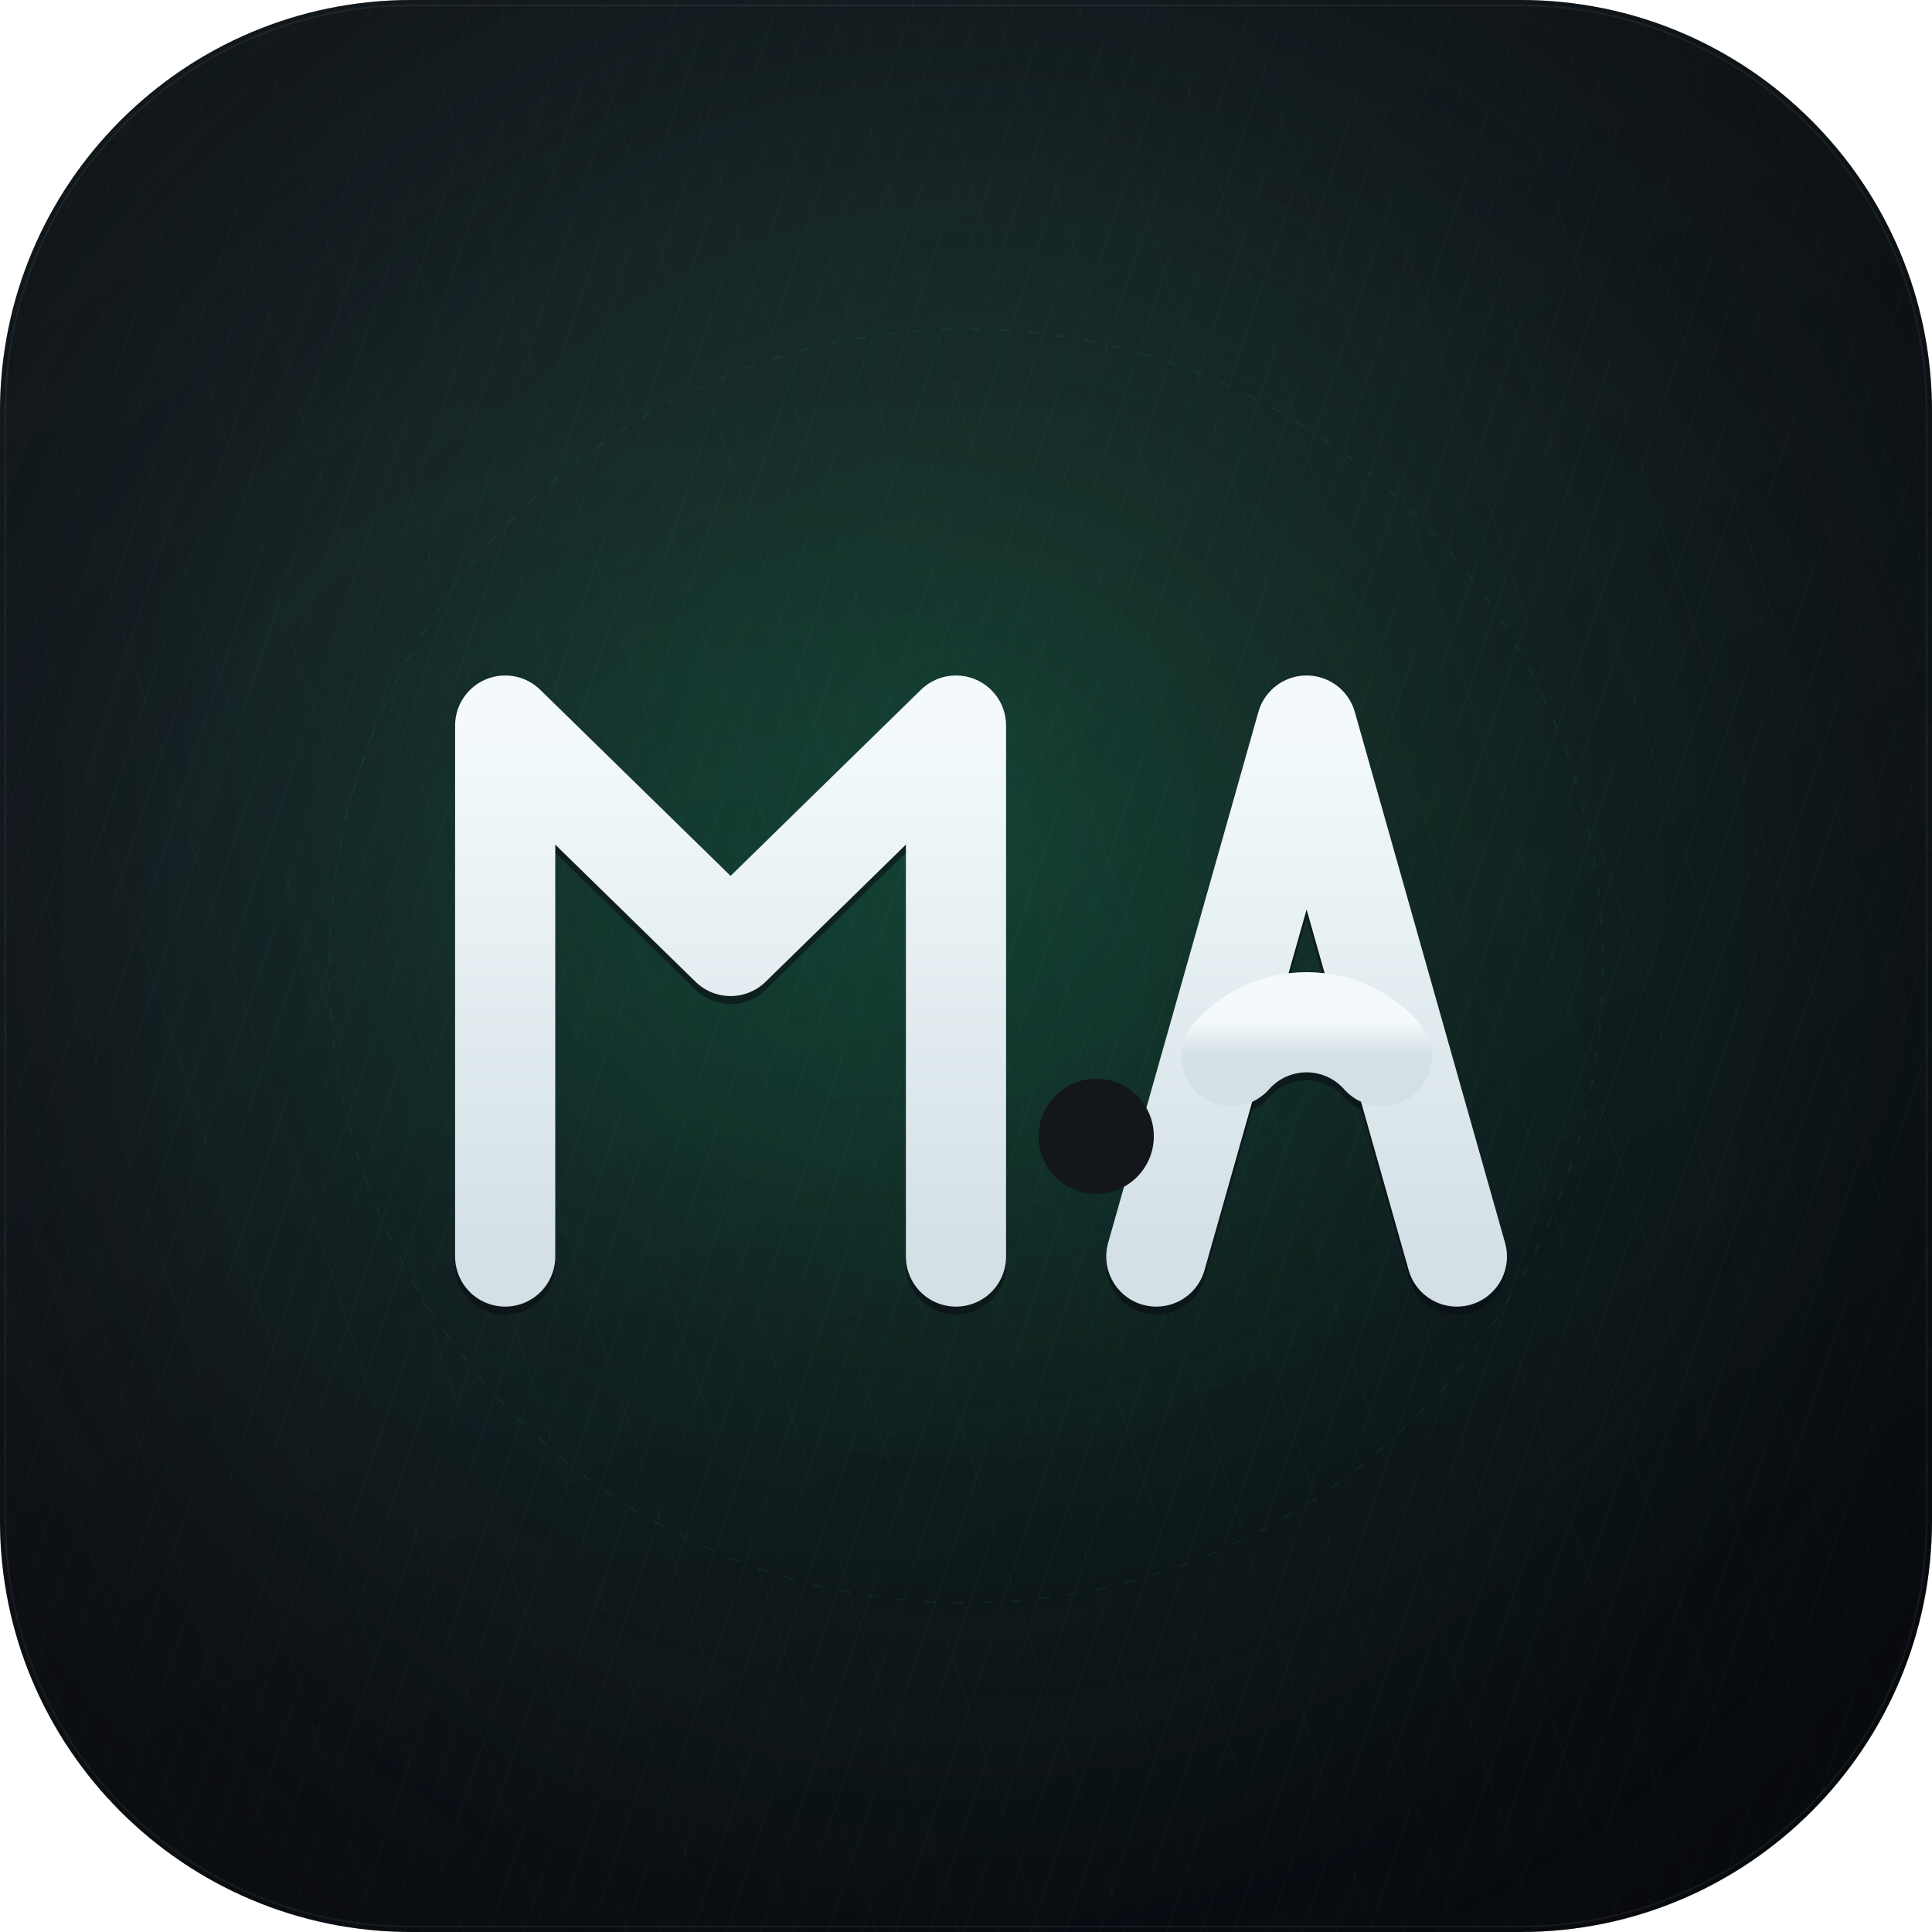
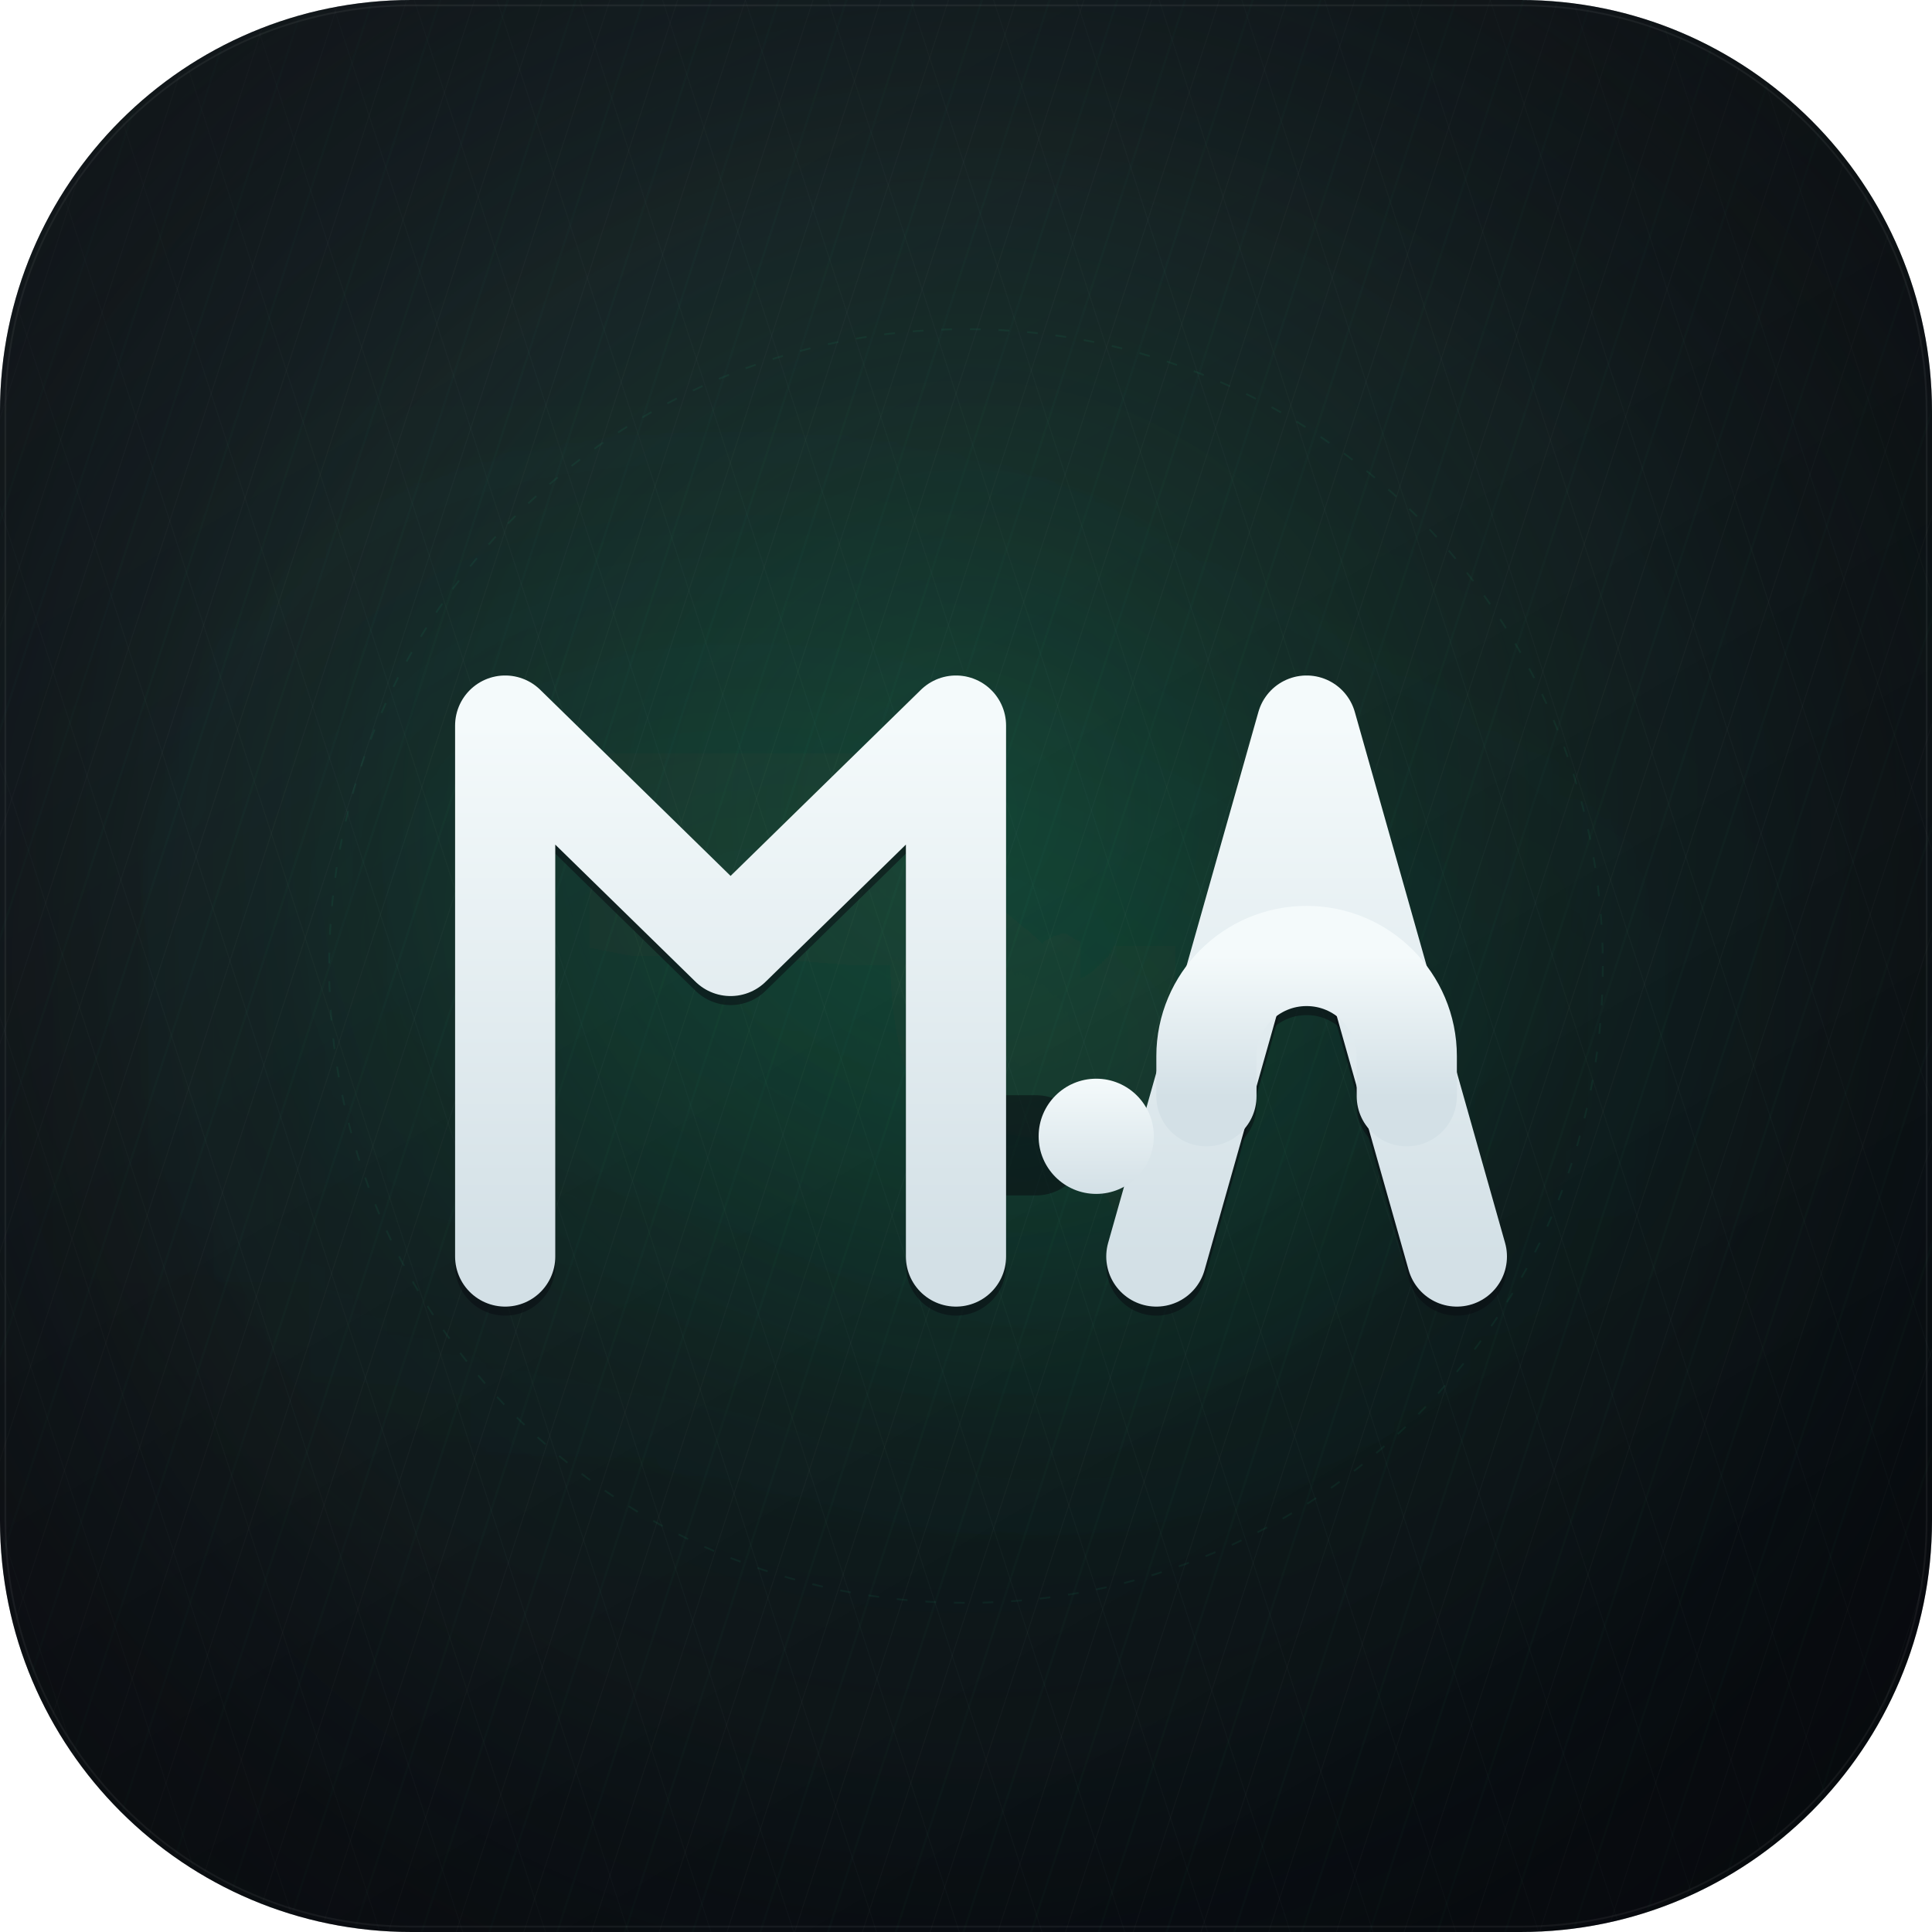
<svg xmlns="http://www.w3.org/2000/svg" width="1080" height="1080" viewBox="0 0 1080 1080" role="img" aria-label="M•A">
  <defs>
    <radialGradient id="halo" cx="0.5" cy="0.42" r="0.62">
      <stop offset="0" stop-color="#22C77E" stop-opacity="0.20" />
      <stop offset="0.55" stop-color="#22C77E" stop-opacity="0.05" />
      <stop offset="1" stop-color="#0E9E68" stop-opacity="0" />
    </radialGradient>
    <linearGradient id="slab" x1="0" y1="0" x2="0.6" y2="1">
      <stop offset="0" stop-color="#1A2026" />
      <stop offset="0.5" stop-color="#13171C" />
      <stop offset="1" stop-color="#0A0E13" />
    </linearGradient>
    <linearGradient id="ink" x1="0" y1="0" x2="0" y2="1">
      <stop offset="0" stop-color="#F4FAFB" />
      <stop offset="1" stop-color="#D3E0E6" />
    </linearGradient>
    <pattern id="hatch" width="36" height="36" patternUnits="userSpaceOnUse" patternTransform="rotate(18)">
      <path d="M0 0 V36" stroke="#EAF2F5" stroke-opacity="0.03" stroke-width="1" />
      <path d="M18 0 V36" stroke="#22C77E" stroke-opacity="0.035" stroke-width="1" />
    </pattern>
    <pattern id="hatch2" width="44" height="44" patternUnits="userSpaceOnUse" patternTransform="rotate(-18)">
      <path d="M0 0 V44" stroke="#EAF2F5" stroke-opacity="0.025" stroke-width="1" />
    </pattern>
    <radialGradient id="vig" cx="0.5" cy="0.5" r="0.72">
      <stop offset="0.55" stop-color="#000000" stop-opacity="0" />
      <stop offset="1" stop-color="#04070A" stop-opacity="0.55" />
    </radialGradient>
    <filter id="soft" x="-60%" y="-60%" width="220%" height="220%">
      <feGaussianBlur stdDeviation="10" />
    </filter>
    <g id="mark" fill="none" stroke-linecap="round" stroke-linejoin="round" stroke-width="2">
-       <path d="M2.8 17.8 V7.2 L7.3 11.6 L11.8 7.2 V17.8" />
+       <path d="M2.8 17.8 L2.8 7.2 L7.3 11.6 L11.8 7.2 L11.8 17.8" />
      <path d="M15.8 17.8 L18.8 7.2 L21.8 17.8" />
-       <path d="M17.3 13.8 A2 2 0 0 1 20.3 13.8" />
+       <path d="M16.8 14.6 L16.8 13.8 A2 2 0 0 1 20.8 13.8 L20.8 14.6" />
+       <path d="M11.8 15.4 L13.4 15.4" />
+     </g>
+     <circle id="dot" cx="14.6" cy="15.4" r="1.15" />
+     <g id="gate" fill="none" stroke-linecap="round" stroke-linejoin="round">
+       <path d="M2.8 17.8 L2.8 7.2 L7.3 11.6 L11.8 7.2 L11.8 17.8" />
+       <path d="M16.8 14.6 L16.8 13.8 A2 2 0 0 1 20.8 13.8 L20.8 14.6" />
    </g>
  </defs>
  <rect width="1080" height="1080" rx="230" fill="url(#slab)" />
  <rect width="1080" height="1080" rx="230" fill="url(#hatch)" />
  <rect width="1080" height="1080" rx="230" fill="url(#hatch2)" />
  <rect width="1080" height="1080" rx="230" fill="url(#halo)" />
  <rect width="1080" height="1080" rx="230" fill="url(#vig)" />
  <rect x="3" y="3" width="1074" height="1074" rx="227" fill="none" stroke="#EAF2F5" stroke-opacity="0.06" />
  <g transform="translate(204,204) scale(28)">
    <g filter="url(#soft)">
-       <path d="M2.8 17.8 V7.2 L7.3 11.6 L11.8 7.2 V17.8" fill="none" stroke="#22C77E" stroke-opacity="0.5" stroke-width="0.9" stroke-linecap="round" stroke-linejoin="round" />
-       <path d="M17.3 13.8 A2 2 0 0 1 20.3 13.8" fill="none" stroke="#22C77E" stroke-opacity="0.55" stroke-width="1.1" stroke-linecap="round" />
+       <use href="#gate" stroke="#22C77E" stroke-opacity="0.45" stroke-width="1.1" />
+       <circle cx="14.6" cy="15.4" r="1.9" fill="#22C77E" fill-opacity="0.35" />
    </g>
-     <use href="#mark" stroke="#0A0E13" stroke-opacity="0.6" transform="translate(0,0.16)" />
+     <use href="#mark" stroke="#0A0E13" stroke-opacity="0.55" transform="translate(0,0.18)" />
    <use href="#mark" stroke="url(#ink)" />
-     <circle cx="14.6" cy="15.4" r="1.15" fill="#13171C" />
+     <use href="#dot" fill="url(#ink)" />
  </g>
  <circle cx="540" cy="540" r="356" fill="none" stroke="#22C77E" stroke-opacity="0.08" stroke-dasharray="6 10" />
</svg>
